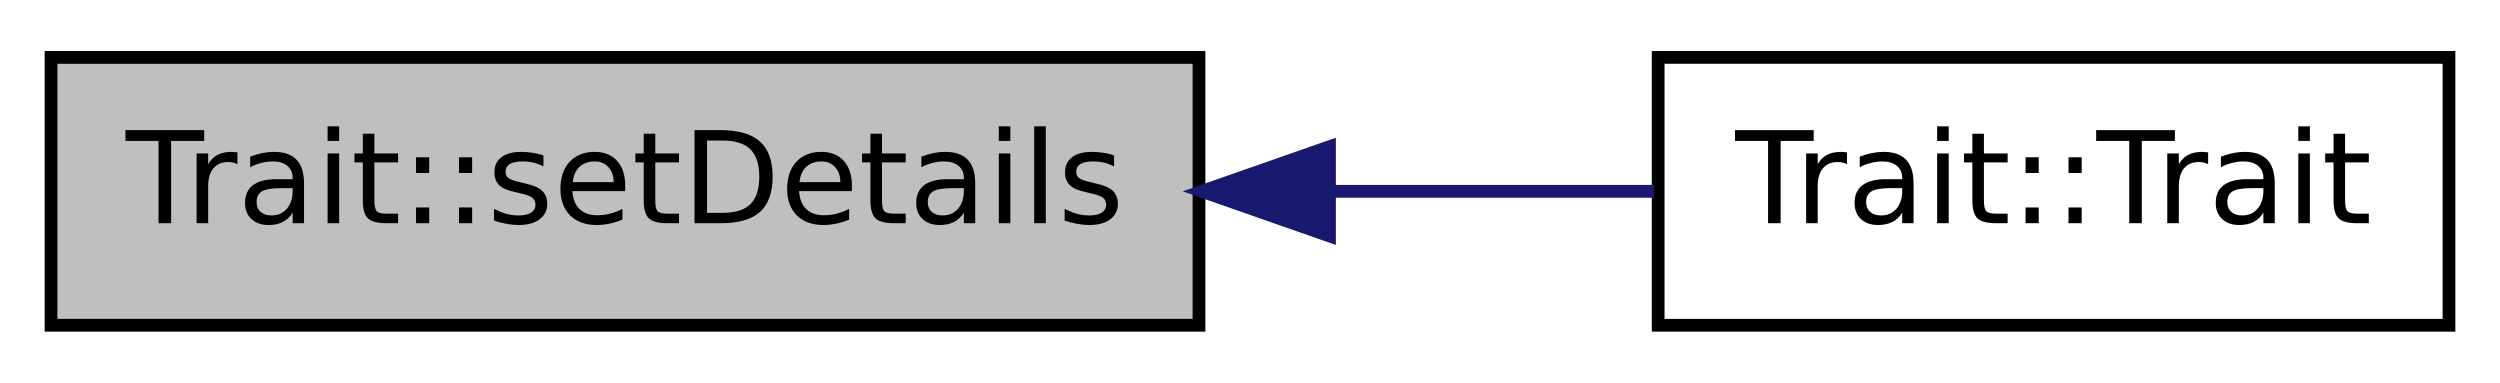
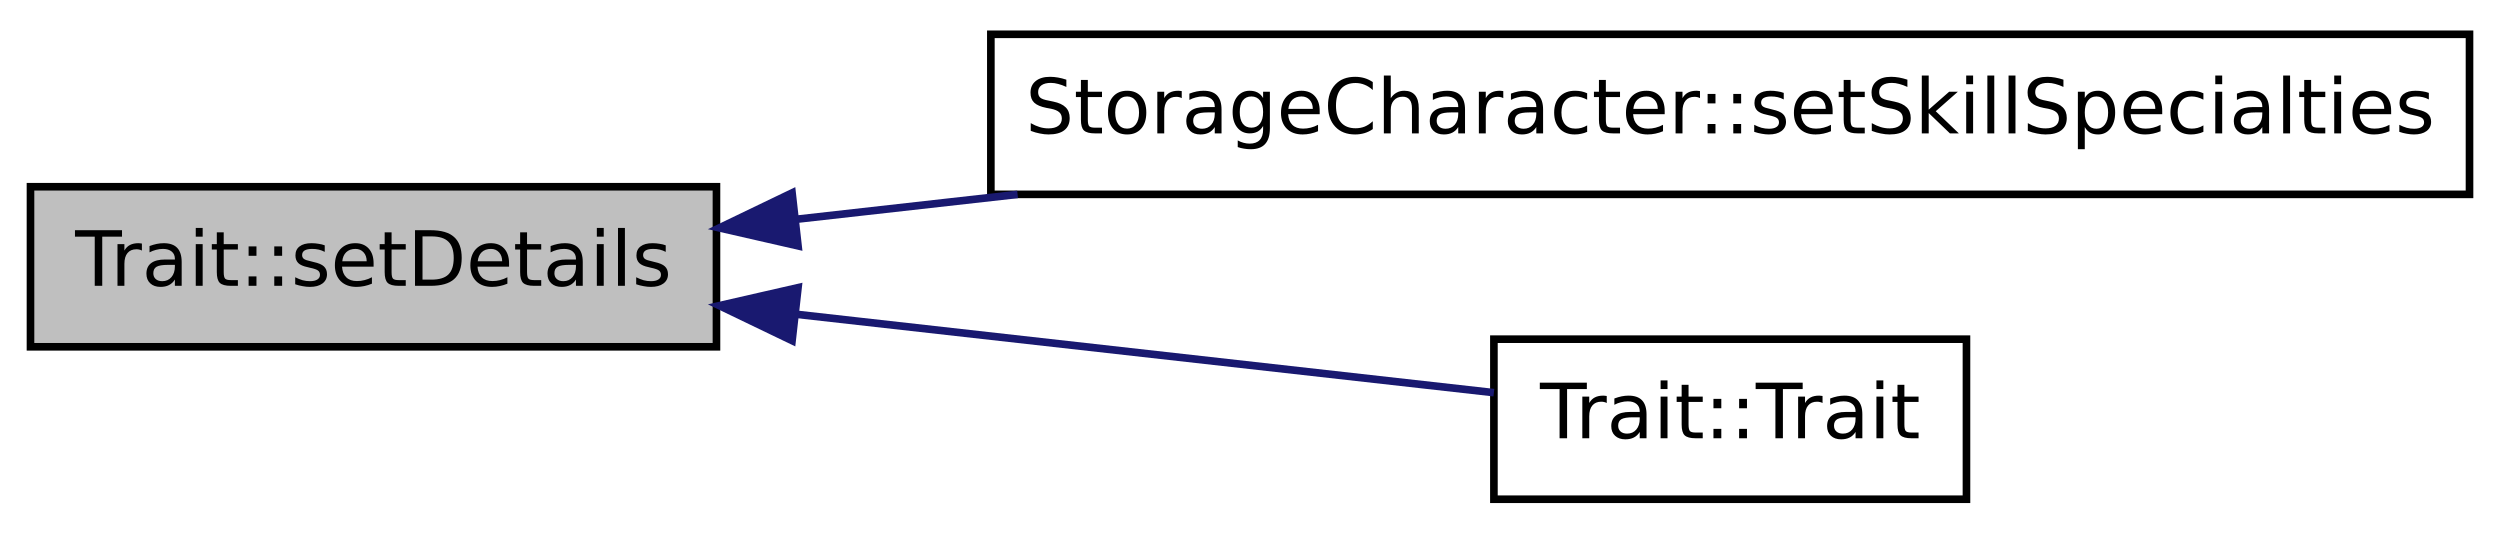
- <svg xmlns="http://www.w3.org/2000/svg" xmlns:xlink="http://www.w3.org/1999/xlink" width="196pt" height="30pt" viewBox="0.00 0.00 196.00 30.00">
-   <g id="graph1" class="graph" transform="scale(1 1) rotate(0) translate(4 26)">
-     <polygon fill="white" stroke="white" points="-4,5 -4,-26 193,-26 193,5 -4,5" />
+ <svg xmlns="http://www.w3.org/2000/svg" xmlns:xlink="http://www.w3.org/1999/xlink" width="328pt" height="70pt" viewBox="0.00 0.00 328.00 70.00">
+   <g id="graph1" class="graph" transform="scale(1 1) rotate(0) translate(4 66)">
+     <polygon fill="white" stroke="white" points="-4,5 -4,-66 325,-66 325,5 -4,5" />
    <g id="node1" class="node">
-       <polygon fill="#bfbfbf" stroke="black" points="0,-0.5 0,-21.5 90,-21.5 90,-0.5 0,-0.5" />
-       <text text-anchor="middle" x="45" y="-8.5" font-family="DejaVuSans" font-size="10.00">Trait::setDetails</text>
+       <polygon fill="#bfbfbf" stroke="black" points="0,-20.5 0,-41.5 90,-41.5 90,-20.5 0,-20.5" />
+       <text text-anchor="middle" x="45" y="-28.5" font-family="DejaVuSans" font-size="10.00">Trait::setDetails</text>
    </g>
    <g id="node3" class="node">
-       <a xlink:href="class_trait.html#af91999c7db93d064bf79f1a72133152a" target="_top" xlink:title="Trait::Trait">
-         <polygon fill="white" stroke="black" points="126,-0.5 126,-21.5 188,-21.5 188,-0.5 126,-0.5" />
-         <text text-anchor="middle" x="157" y="-8.5" font-family="DejaVuSans" font-size="10.00">Trait::Trait</text>
+       <a xlink:href="class_storage_character.html#a6273e4a5881f52b074bb1e4885ce70a6" target="_top" xlink:title="StorageCharacter::setSkillSpecialties">
+         <polygon fill="white" stroke="black" points="126,-40.5 126,-61.5 320,-61.5 320,-40.5 126,-40.5" />
+         <text text-anchor="middle" x="223" y="-48.5" font-family="DejaVuSans" font-size="10.00">StorageCharacter::setSkillSpecialties</text>
      </a>
    </g>
    <g id="edge2" class="edge">
-       <path fill="none" stroke="midnightblue" d="M100.382,-11C109.078,-11 117.795,-11 125.692,-11" />
-       <polygon fill="midnightblue" stroke="midnightblue" points="100.232,-7.5 90.232,-11 100.232,-14.5 100.232,-7.5" />
+       <path fill="none" stroke="midnightblue" d="M100.555,-37.242C109.805,-38.282 119.619,-39.384 129.507,-40.495" />
+       <polygon fill="midnightblue" stroke="midnightblue" points="100.706,-33.737 90.377,-36.099 99.924,-40.693 100.706,-33.737" />
+     </g>
+     <g id="node5" class="node">
+       <a xlink:href="class_trait.html#af91999c7db93d064bf79f1a72133152a" target="_top" xlink:title="Trait::Trait">
+         <polygon fill="white" stroke="black" points="192,-0.5 192,-21.5 254,-21.5 254,-0.5 192,-0.5" />
+         <text text-anchor="middle" x="223" y="-8.5" font-family="DejaVuSans" font-size="10.00">Trait::Trait</text>
+       </a>
+     </g>
+     <g id="edge4" class="edge">
+       <path fill="none" stroke="midnightblue" d="M100.356,-24.78C130.538,-21.389 166.772,-17.318 191.997,-14.483" />
+       <polygon fill="midnightblue" stroke="midnightblue" points="99.924,-21.307 90.377,-25.901 100.706,-28.263 99.924,-21.307" />
    </g>
  </g>
</svg>
